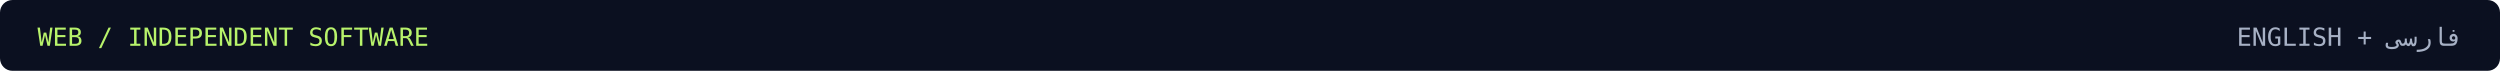
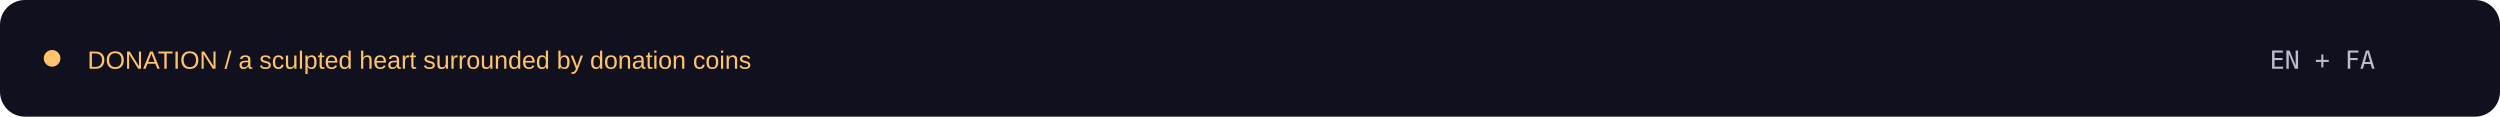
- <svg xmlns="http://www.w3.org/2000/svg" width="1200" height="34" viewBox="0 0 1200 34" role="img" aria-label="web project">
-   <rect width="1200" height="34" rx="6" fill="#0b1020" />
-   <text x="18" y="22" fill="#b8f36b" font-family="monospace" font-size="12">WEB / INDEPENDENT SOFTWARE</text>
-   <text x="1182" y="22" text-anchor="end" fill="#a7b1c5" font-family="monospace" font-size="12">ENGLISH + فارسی</text>
+ <svg xmlns="http://www.w3.org/2000/svg" width="1200" height="56" viewBox="0 0 1200 56" role="img" aria-label="a sculpted heart surrounded by donation coins">
+   <rect width="1200" height="56" rx="12" fill="#10101e" />
+   <circle cx="25" cy="28" r="4" fill="#ffc36c" />
+   <text x="42" y="33" fill="#ffc36c" font-size="12" font-family="Segoe UI,Arial">DONATION / a sculpted heart surrounded by donation coins</text>
+   <text x="1140" y="33" text-anchor="end" fill="#bcbccf" font-size="12" font-family="monospace">EN + FA</text>
</svg>
